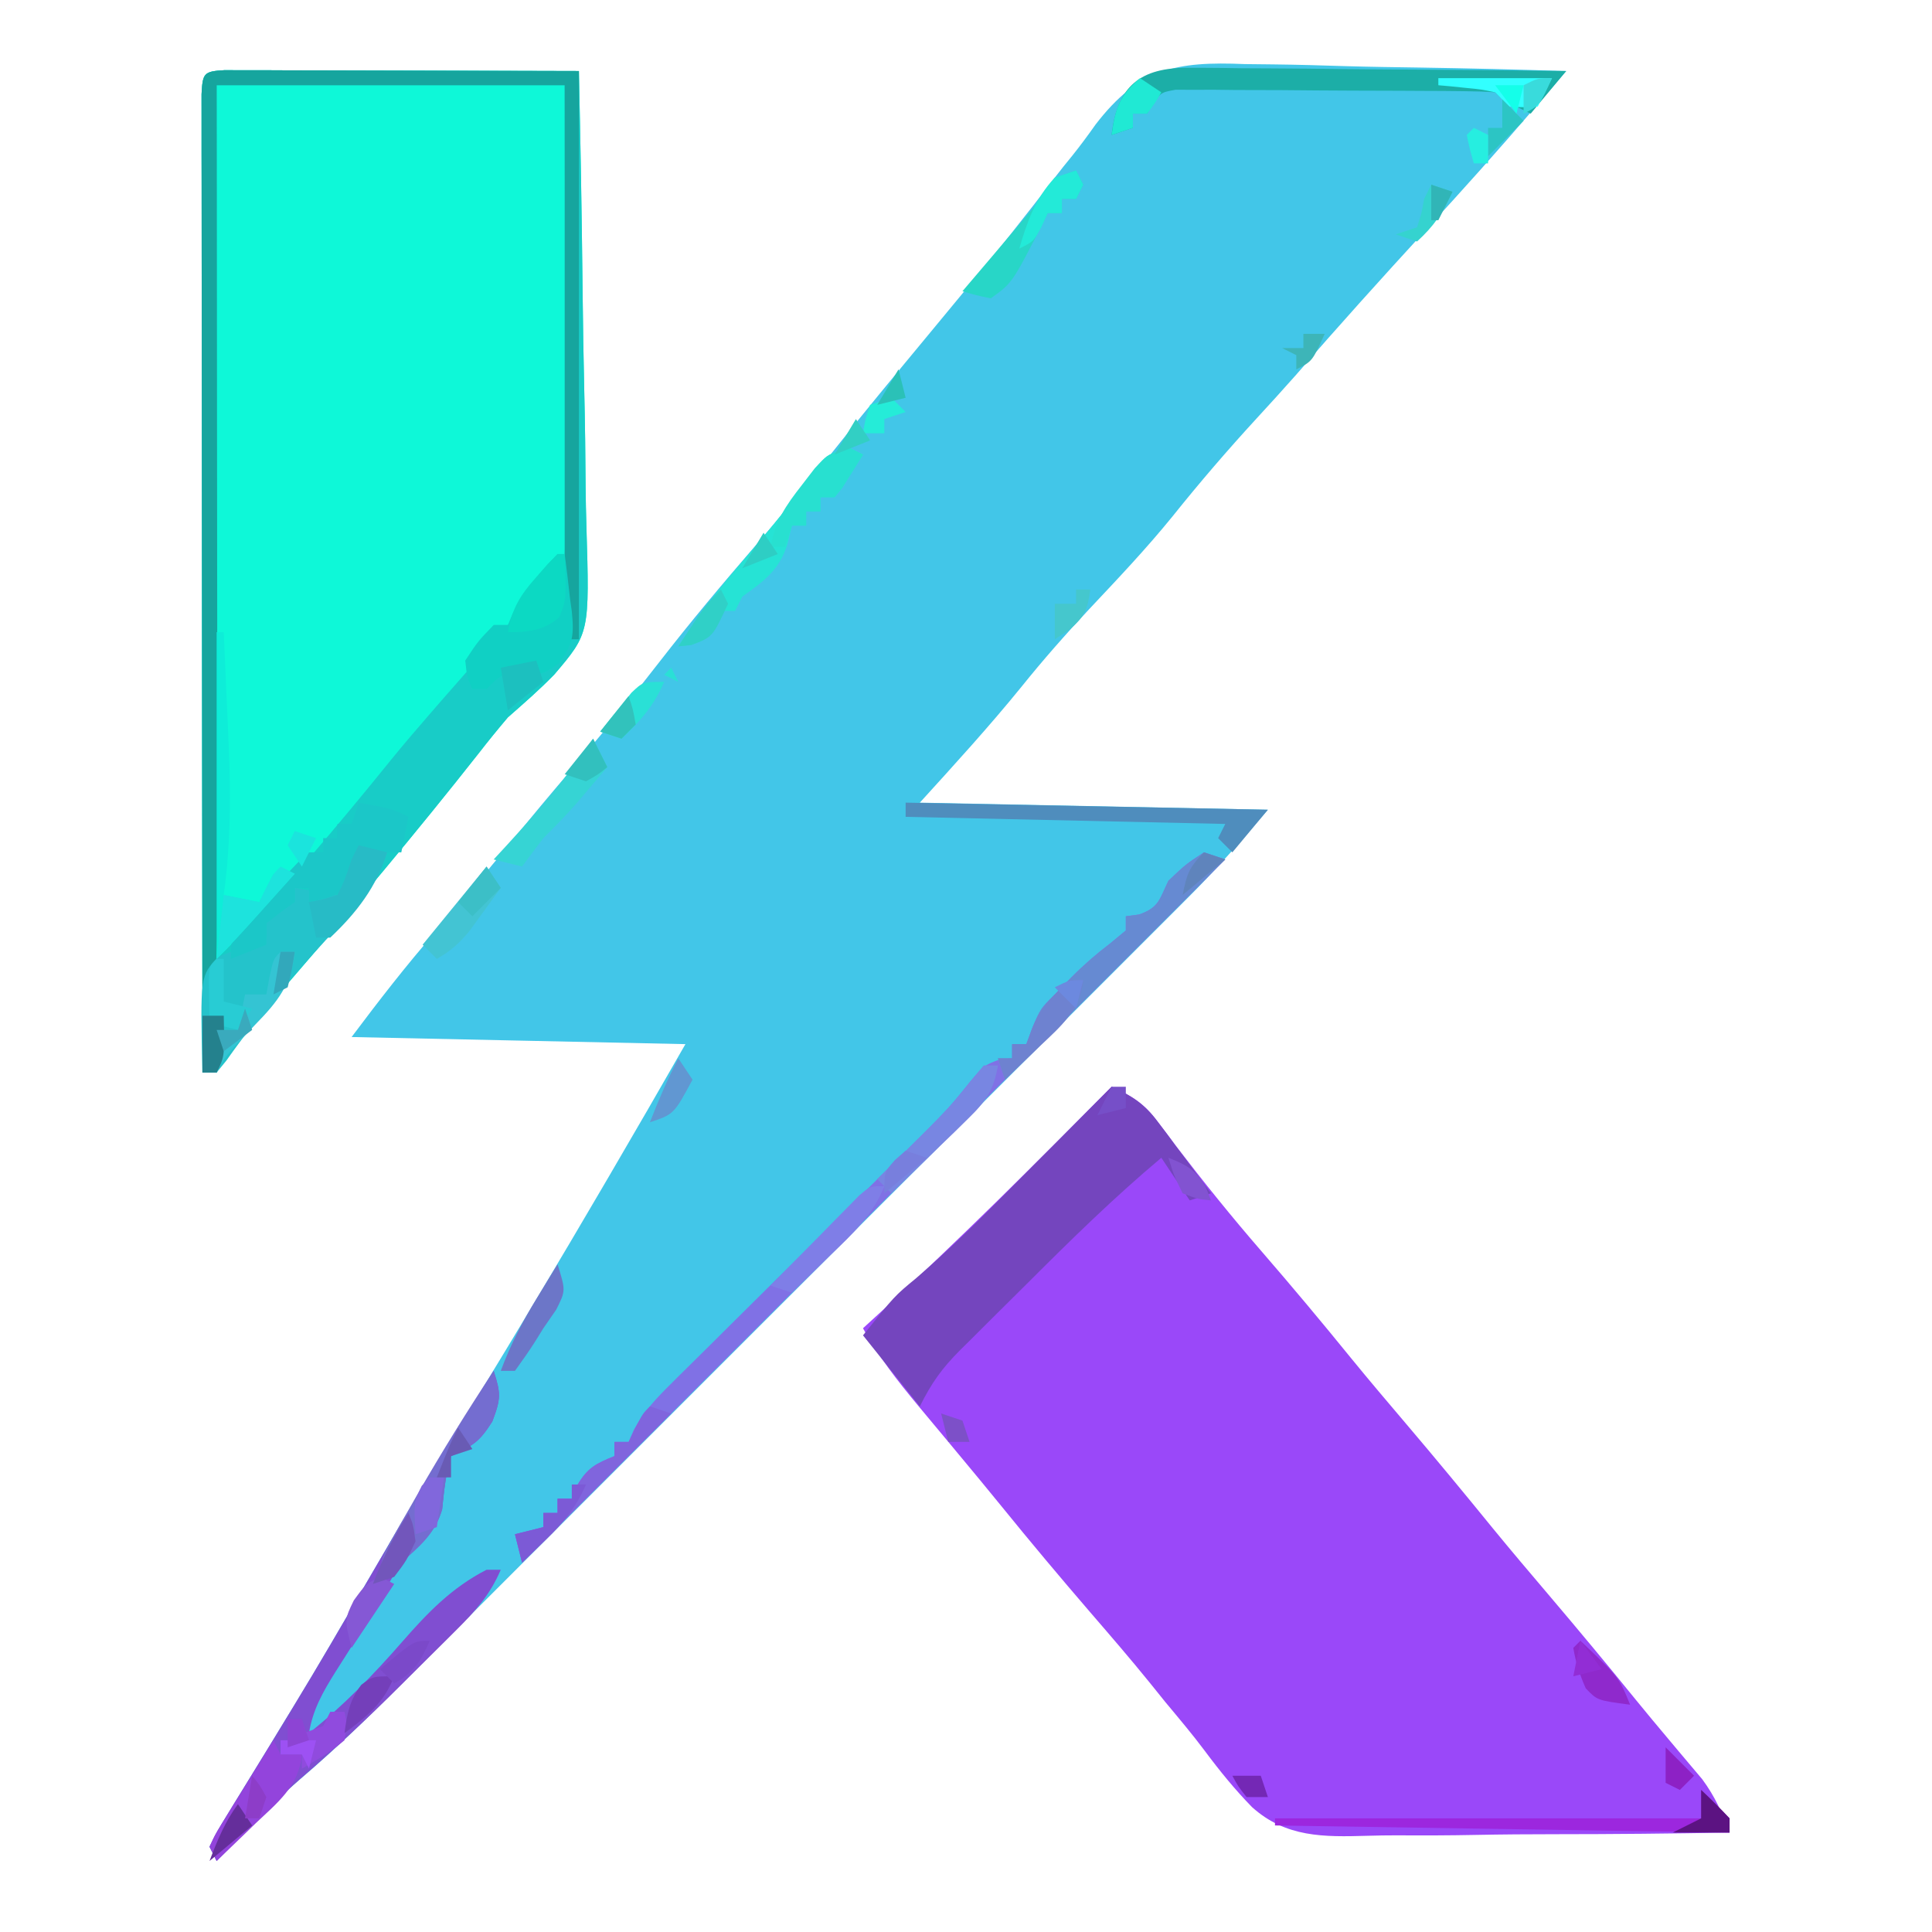
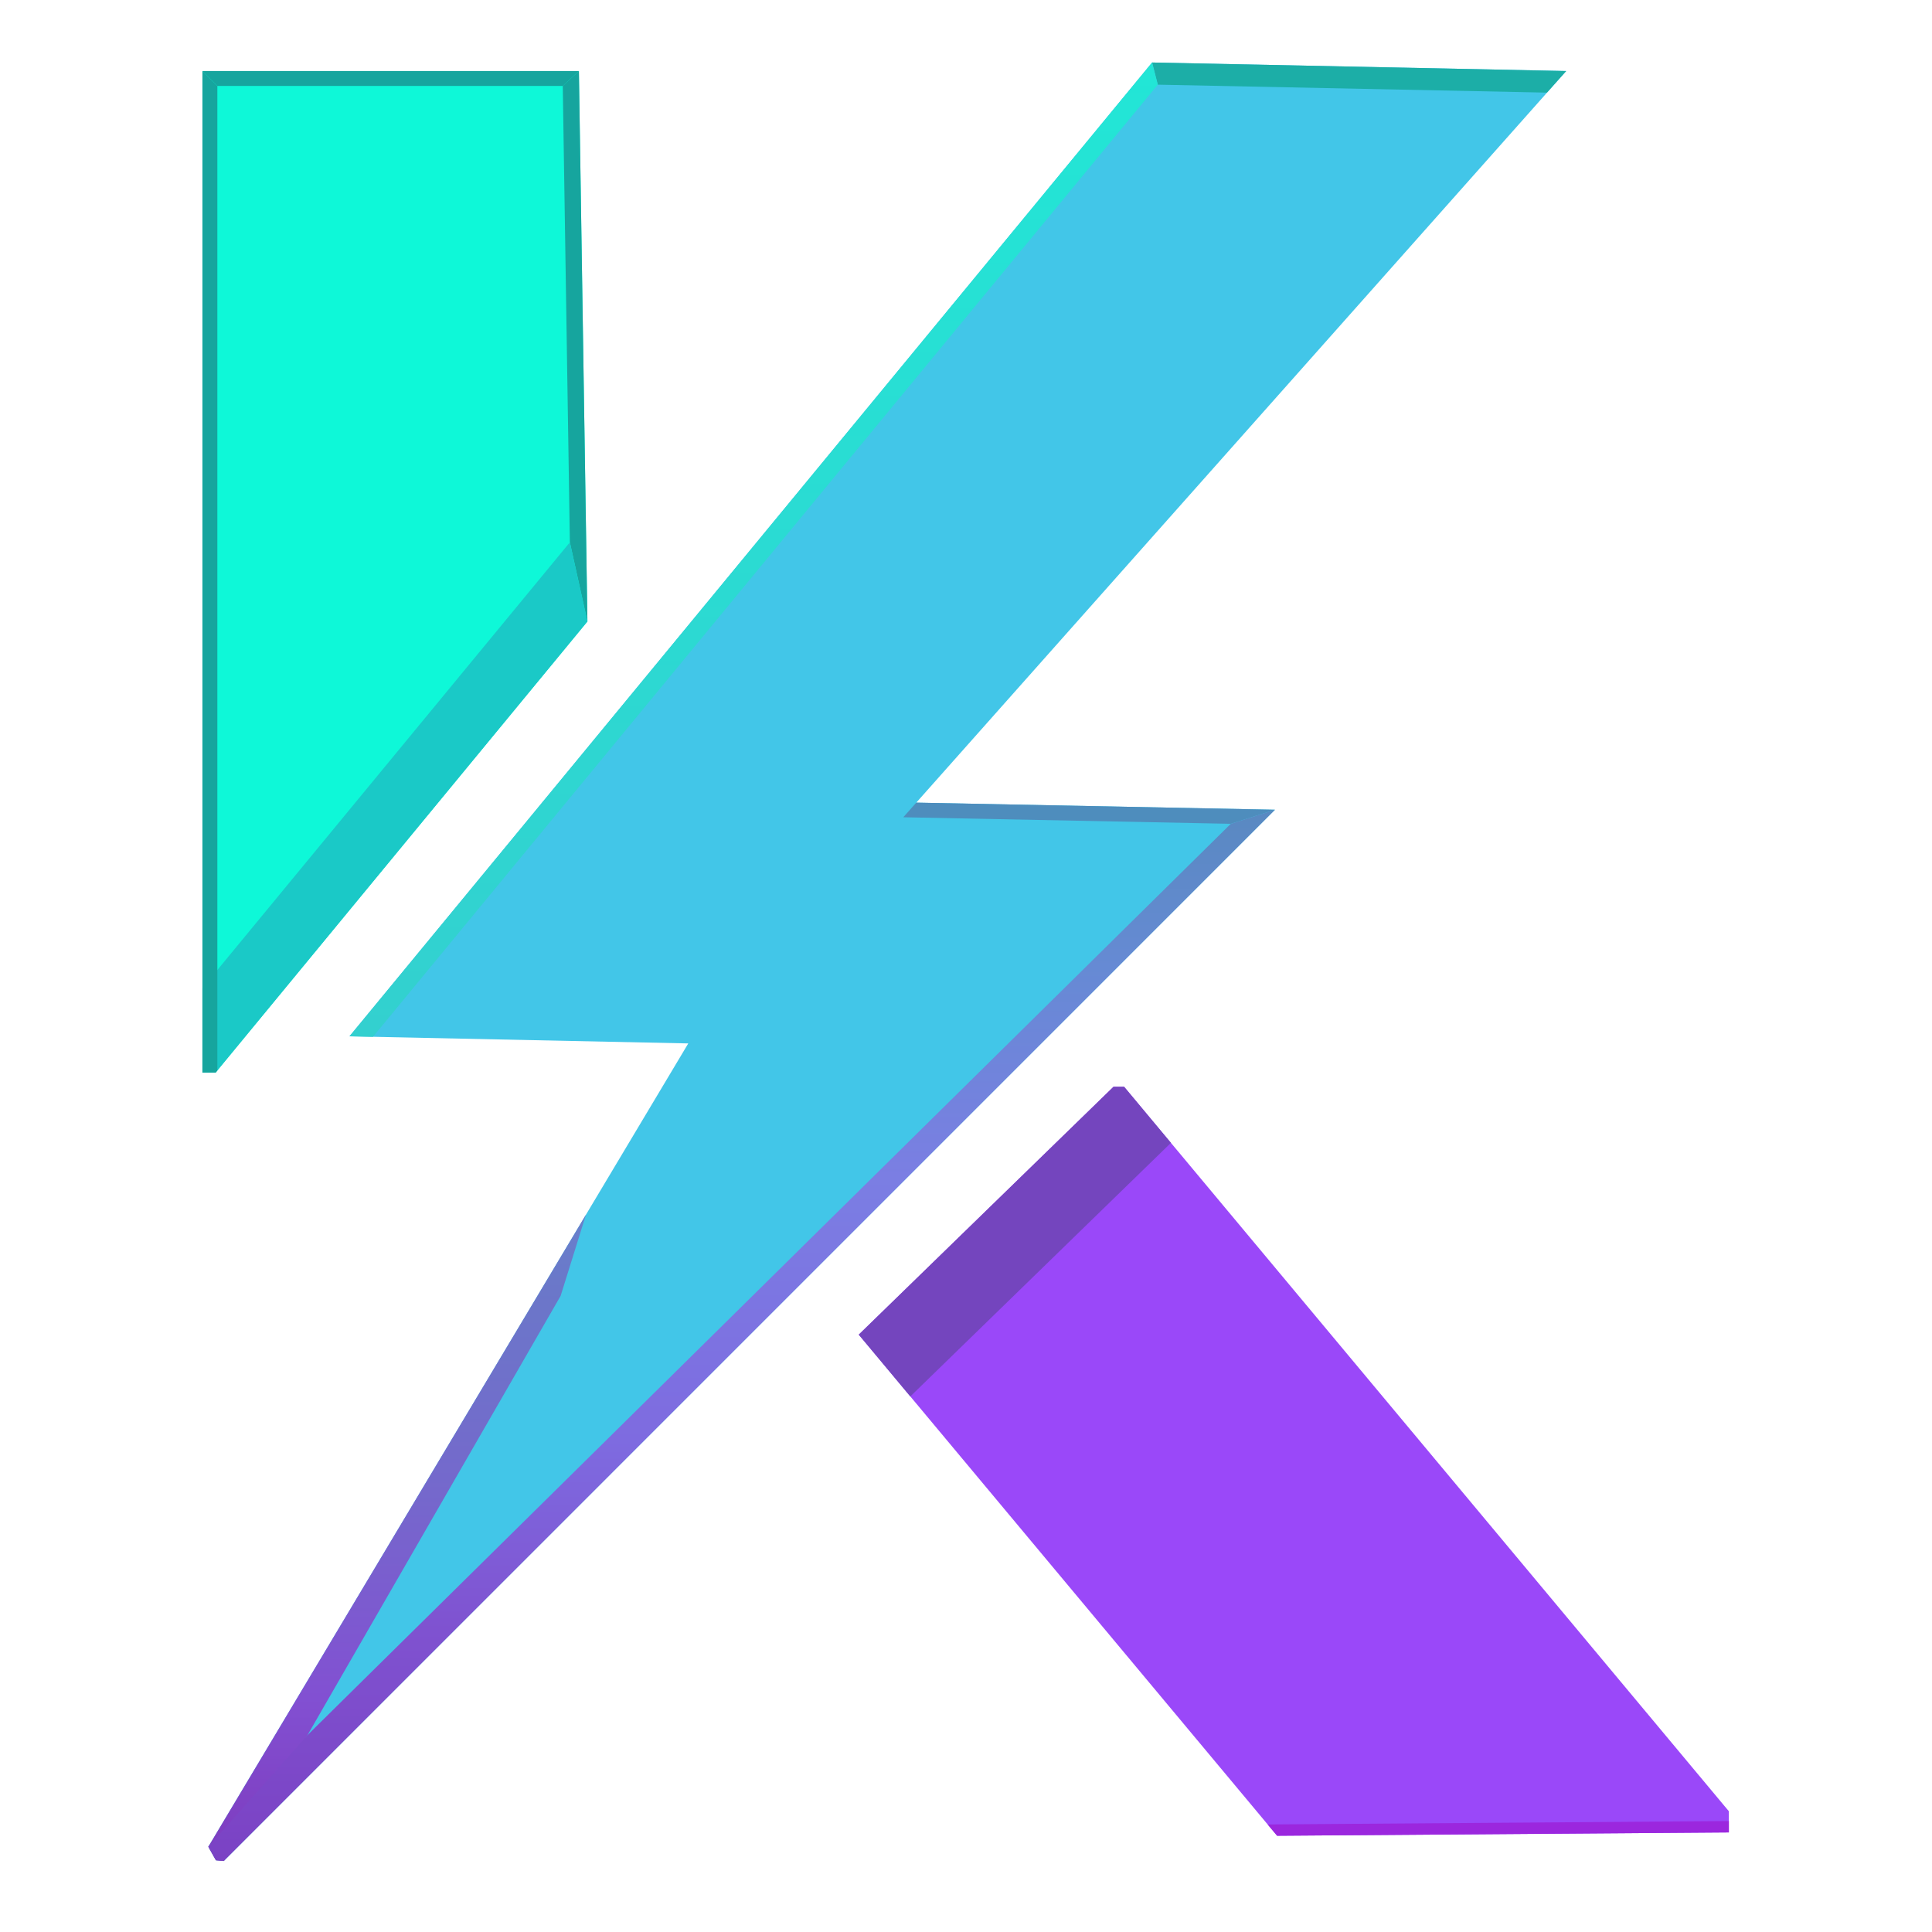
<svg xmlns="http://www.w3.org/2000/svg" width="272" height="272" viewBox="-18.5 0 272 272">
-   <path d="M0 0 C1.31 0.019 2.62 0.033 3.93 0.043 C7.35 0.081 10.765 0.179 14.183 0.29 C17.682 0.393 21.182 0.438 24.682 0.488 C31.528 0.595 38.371 0.765 45.215 0.977 C44.251 2.101 43.287 3.226 42.323 4.351 C42.055 4.664 42.055 4.664 40.696 6.249 C35.707 12.067 30.599 17.763 25.412 23.404 C19.215 30.145 13.094 36.949 7.086 43.859 C5.289 45.893 3.46 47.895 1.624 49.892 C-2.478 54.356 -6.388 58.905 -10.179 63.64 C-13.897 68.223 -17.938 72.483 -21.981 76.778 C-25.285 80.306 -28.447 83.896 -31.473 87.664 C-36.032 93.28 -40.919 98.624 -45.785 103.977 C-37.7 104.142 -37.7 104.142 3.215 104.977 C-0.501 109.312 -4.134 113.472 -8.16 117.479 C-8.666 117.986 -9.172 118.494 -9.693 119.016 C-11.367 120.694 -13.045 122.369 -14.722 124.043 C-15.932 125.254 -17.141 126.465 -18.351 127.677 C-21.621 130.952 -24.895 134.224 -28.169 137.495 C-31.605 140.928 -35.038 144.364 -38.472 147.799 C-44.238 153.567 -50.007 159.334 -55.777 165.099 C-62.434 171.75 -69.087 178.405 -75.739 185.062 C-81.463 190.791 -87.189 196.518 -92.916 202.243 C-96.331 205.656 -99.746 209.07 -103.158 212.486 C-106.369 215.699 -109.582 218.91 -112.796 222.119 C-113.971 223.292 -115.145 224.467 -116.318 225.642 C-121.796 231.129 -127.257 236.568 -133.174 241.589 C-135.671 243.739 -137.98 246.062 -140.285 248.414 C-140.506 248.637 -140.506 248.637 -141.621 249.764 C-142.678 250.832 -143.732 251.904 -144.785 252.977 C-145.115 252.317 -145.445 251.657 -145.785 250.977 C-144.744 248.835 -144.744 248.835 -143.094 246.156 C-142.946 245.913 -142.946 245.913 -142.197 244.683 C-141.552 243.625 -140.904 242.57 -140.252 241.516 C-138.494 238.673 -136.761 235.814 -135.023 232.957 C-134.666 232.371 -134.308 231.785 -133.94 231.181 C-130.513 225.556 -127.206 219.867 -123.91 214.164 C-118.871 205.472 -113.708 196.864 -108.473 188.289 C-102.377 178.303 -96.381 168.263 -90.473 158.164 C-90.112 157.548 -89.751 156.931 -89.38 156.297 C-85.818 150.207 -82.286 144.102 -78.785 137.977 C-94.295 137.647 -109.805 137.317 -125.785 136.977 C-121.952 131.866 -118.156 126.956 -113.973 122.164 C-109.581 117.088 -105.284 111.955 -101.055 106.742 C-98.554 103.676 -95.98 100.673 -93.41 97.664 C-89.609 93.206 -85.939 88.667 -82.348 84.039 C-78.075 78.535 -73.622 73.22 -69.062 67.952 C-65.501 63.834 -62.066 59.645 -58.688 55.375 C-54.038 49.514 -49.259 43.755 -44.488 37.992 C-43.295 36.55 -42.103 35.107 -40.91 33.664 C-40.31 32.938 -39.709 32.211 -39.091 31.462 C-34.894 26.368 -30.778 21.218 -26.776 15.969 C-25.982 14.941 -25.172 13.925 -24.345 12.922 C-23.19 11.482 -22.093 9.996 -21.028 8.487 C-14.952 0.612 -9.768 -0.414 0 0 Z " fill="#42C6E8" transform="translate(156.7852,9.023438)" />
-   <path d="M0 0 C0.922 0.002 1.843 0.004 2.793 0.007 C3.834 0.007 4.875 0.007 5.947 0.007 C7.079 0.012 8.212 0.017 9.378 0.023 C10.531 0.024 11.684 0.025 12.872 0.027 C15.941 0.031 19.01 0.041 22.08 0.052 C25.21 0.062 28.34 0.066 31.47 0.071 C37.615 0.082 43.76 0.099 49.906 0.12 C50.138 10.36 50.315 20.6 50.424 30.842 C50.476 35.599 50.546 40.355 50.66 45.111 C50.769 49.708 50.829 54.304 50.854 58.902 C50.873 60.649 50.909 62.396 50.963 64.142 C51.413 79.237 51.413 79.237 46.458 85.068 C44.377 87.212 42.15 89.147 39.906 91.12 C38.517 92.759 37.157 94.422 35.843 96.12 C27.033 107.309 17.875 118.205 8.574 128.987 C8.024 129.625 7.475 130.263 6.909 130.92 C5.842 132.157 4.772 133.393 3.701 134.627 C3.46 134.907 3.46 134.907 2.242 136.319 C1.814 136.813 1.387 137.306 0.946 137.814 C-0.094 139.12 -0.094 139.12 -1.094 141.12 C-1.754 141.12 -2.414 141.12 -3.094 141.12 C-3.118 122.884 -3.135 104.647 -3.146 86.411 C-3.151 77.944 -3.158 69.477 -3.17 61.01 C-3.18 53.633 -3.186 46.256 -3.188 38.879 C-3.19 34.97 -3.193 31.062 -3.2 27.153 C-3.207 23.479 -3.209 19.804 -3.207 16.13 C-3.208 14.777 -3.21 13.425 -3.214 12.072 C-3.219 10.233 -3.217 8.394 -3.215 6.555 C-3.216 5.524 -3.216 4.492 -3.217 3.43 C-3.059 0.453 -2.971 0.171 0 0 Z " fill="#0EF8D8" transform="translate(13.09438,9.879745)" />
-   <path d="M0 0 C2.779 1.241 4.553 2.325 6.375 4.766 C6.797 5.319 7.218 5.872 7.653 6.442 C7.875 6.74 7.875 6.74 9 8.25 C12.904 13.358 16.912 18.33 21.125 23.188 C25.409 28.136 29.596 33.141 33.723 38.223 C36.274 41.35 38.886 44.425 41.5 47.5 C45.622 52.35 49.67 57.251 53.688 62.188 C56.254 65.324 58.876 68.412 61.5 71.5 C65.653 76.389 69.751 81.316 73.793 86.297 C75.344 88.197 76.906 90.08 78.488 91.953 C78.898 92.442 79.308 92.931 79.73 93.435 C80.867 94.791 82.009 96.142 83.152 97.492 C84.967 99.955 85.927 102.157 87 105 C78.845 105.148 70.693 105.23 62.536 105.231 C58.747 105.233 54.962 105.257 51.174 105.333 C47.509 105.405 43.848 105.418 40.183 105.391 C38.794 105.391 37.404 105.411 36.016 105.454 C29.87 105.631 24.55 105.709 19.775 101.424 C17.359 98.947 15.209 96.31 13.146 93.536 C11.372 91.159 9.46 88.904 7.562 86.625 C6.842 85.73 6.121 84.836 5.379 83.914 C2.655 80.55 -0.173 77.277 -3 74 C-7.239 69.077 -11.409 64.113 -15.5 59.066 C-17.502 56.6 -19.53 54.156 -21.562 51.715 C-22.191 50.958 -22.82 50.201 -23.467 49.421 C-24.714 47.92 -25.964 46.421 -27.216 44.925 C-30.128 41.413 -32.814 38.01 -35 34 C-34.575 33.611 -34.575 33.611 -32.422 31.641 C-21.305 21.398 -10.633 10.739 0 0 Z " fill="#9A48F9" transform="translate(138,153)" />
-   <path d="M0 0 C0.922 0.002 1.843 0.004 2.793 0.007 C3.834 0.007 4.875 0.007 5.947 0.007 C7.079 0.012 8.212 0.017 9.378 0.023 C10.531 0.024 11.684 0.025 12.872 0.027 C15.941 0.031 19.01 0.041 22.08 0.052 C25.21 0.062 28.34 0.066 31.47 0.071 C37.615 0.082 43.76 0.099 49.906 0.12 C50.138 10.36 50.315 20.6 50.424 30.842 C50.476 35.599 50.546 40.355 50.66 45.111 C50.769 49.708 50.829 54.304 50.854 58.902 C50.873 60.649 50.909 62.396 50.963 64.142 C51.413 79.237 51.413 79.237 46.458 85.068 C44.377 87.212 42.15 89.147 39.906 91.12 C38.517 92.759 37.157 94.422 35.843 96.12 C27.033 107.309 17.875 118.205 8.574 128.987 C8.024 129.625 7.475 130.263 6.909 130.92 C5.842 132.157 4.772 133.393 3.701 134.627 C3.46 134.907 3.46 134.907 2.242 136.319 C1.814 136.813 1.387 137.306 0.946 137.814 C-0.094 139.12 -0.094 139.12 -1.094 141.12 C-1.754 141.12 -2.414 141.12 -3.094 141.12 C-3.118 122.884 -3.135 104.647 -3.146 86.411 C-3.151 77.944 -3.158 69.477 -3.17 61.01 C-3.18 53.633 -3.186 46.256 -3.188 38.879 C-3.19 34.97 -3.193 31.062 -3.2 27.153 C-3.207 23.479 -3.209 19.804 -3.207 16.13 C-3.208 14.777 -3.21 13.425 -3.214 12.072 C-3.219 10.233 -3.217 8.394 -3.215 6.555 C-3.216 5.524 -3.216 4.492 -3.217 3.43 C-3.059 0.453 -2.971 0.171 0 0 Z M-1.094 2.12 C-1.094 42.71 -1.094 83.3 -1.094 125.12 C4.538 119.488 4.538 119.488 6.921 116.737 C7.445 116.133 7.969 115.529 8.509 114.907 C9.053 114.276 9.596 113.645 10.156 112.995 C10.729 112.331 11.303 111.668 11.894 110.984 C15.864 106.373 19.74 101.699 23.562 96.964 C25.375 94.74 27.241 92.567 29.124 90.402 C29.678 89.764 30.232 89.127 30.802 88.47 C31.896 87.214 32.994 85.962 34.097 84.714 C34.592 84.145 35.087 83.577 35.597 82.991 C36.042 82.485 36.488 81.979 36.947 81.458 C37.906 80.12 37.906 80.12 37.906 78.12 C38.566 78.12 39.226 78.12 39.906 78.12 C41.597 76.187 41.597 76.187 43.468 73.683 C46.893 69.133 46.893 69.133 47.906 68.12 C48 66.052 48.031 64.017 48.019 61.948 C48.019 61.304 48.019 60.66 48.02 59.997 C48.019 57.86 48.011 55.722 48.003 53.585 C48.001 52.107 48 50.628 47.999 49.15 C47.995 45.252 47.985 41.354 47.974 37.456 C47.962 32.783 47.958 28.11 47.952 23.437 C47.942 16.332 47.923 9.226 47.906 2.12 C31.736 2.12 15.566 2.12 -1.094 2.12 Z " fill="#18CCC7" transform="translate(13.09438,9.879745)" />
-   <path d="M0 0 C2.924 1.288 4.671 2.479 6.578 5.039 C7.016 5.619 7.455 6.199 7.906 6.797 C8.35 7.4 8.793 8.003 9.25 8.625 C9.479 8.931 9.479 8.931 10.641 10.477 C11.768 11.979 12.885 13.489 14 15 C13.01 15.33 12.02 15.66 11 16 C9.68 14.02 8.36 12.04 7 10 C0.417 15.521 -5.678 21.492 -11.748 27.562 C-13.388 29.2 -15.035 30.83 -16.684 32.459 C-17.735 33.507 -18.786 34.556 -19.836 35.605 C-20.325 36.088 -20.815 36.57 -21.319 37.067 C-23.903 39.669 -25.324 41.648 -27 45 C-29.64 41.7 -32.28 38.4 -35 35 C-30.567 29.459 -30.567 29.459 -27.5 26.934 C-21.689 21.962 -16.382 16.488 -11 11.062 C-9.929 9.986 -8.857 8.91 -7.785 7.834 C-5.187 5.225 -2.593 2.614 0 0 Z " fill="#7445BE" transform="translate(138,153)" />
-   <path d="M0 0 C0.922 0.002 1.843 0.004 2.793 0.007 C3.32 0.007 3.32 0.007 5.991 0.007 C6.55 0.01 6.55 0.01 9.378 0.023 C9.889 0.023 9.889 0.023 12.473 0.026 C16.305 0.031 20.136 0.045 23.968 0.058 C32.527 0.078 41.087 0.099 49.906 0.12 C49.906 26.52 49.906 52.92 49.906 80.12 C49.246 80.12 48.586 80.12 47.906 80.12 C47.906 54.38 47.906 28.64 47.906 2.12 C31.736 2.12 15.566 2.12 -1.094 2.12 C-1.089 5.845 -1.084 9.57 -1.079 13.408 C-1.062 25.709 -1.051 38.011 -1.043 50.312 C-1.037 57.771 -1.03 65.23 -1.019 72.689 C-1.009 79.191 -1.003 85.693 -1 92.196 C-0.999 95.638 -0.996 99.08 -0.989 102.522 C-0.982 105.764 -0.98 109.006 -0.981 112.248 C-0.981 114 -0.975 115.752 -0.97 117.505 C-0.976 122.493 -1.023 127.238 -2.094 132.12 C-2.424 132.12 -2.754 132.12 -3.094 132.12 C-3.118 115.057 -3.135 97.994 -3.146 80.931 C-3.151 73.009 -3.158 65.087 -3.17 57.165 C-3.18 50.263 -3.186 43.36 -3.188 36.458 C-3.19 32.801 -3.193 29.144 -3.2 25.487 C-3.207 22.048 -3.209 18.61 -3.207 15.172 C-3.208 13.907 -3.21 12.641 -3.214 11.376 C-3.219 9.655 -3.217 7.934 -3.215 6.214 C-3.216 5.249 -3.216 4.284 -3.217 3.289 C-3.054 0.404 -2.884 0.166 0 0 Z " fill="#16A59E" transform="translate(13.09438,9.879745)" />
-   <path d="M0 0 C0.99 0.33 1.98 0.66 3 1 C-29.67 33.67 -62.34 66.34 -96 100 C-96.33 98.68 -96.66 97.36 -97 96 C-96.34 95.835 -96.34 95.835 -93 95 C-93 94.34 -93 93.68 -93 93 C-92.34 93 -91.68 93 -91 93 C-91 92.34 -91 91.68 -91 91 C-90.34 91 -89.68 91 -89 91 C-88.752 90.381 -88.505 89.762 -88.25 89.125 C-86.794 86.649 -85.622 86.049 -83 85 C-83 84.34 -83 83.68 -83 83 C-82.34 83 -81.68 83 -81 83 C-80.754 82.429 -80.509 81.858 -80.256 81.269 C-78.784 78.611 -77.065 76.832 -74.905 74.694 C-74.493 74.283 -74.082 73.873 -73.658 73.45 C-72.301 72.1 -70.938 70.757 -69.574 69.414 C-68.624 68.471 -67.675 67.527 -66.727 66.582 C-64.229 64.098 -61.726 61.619 -59.221 59.142 C-55.222 55.186 -51.229 51.223 -47.24 47.257 C-45.853 45.88 -44.462 44.507 -43.071 43.133 C-36.054 36.18 -36.054 36.18 -33.031 32.439 C-31 30 -31 30 -28.688 29.125 C-28.131 29.084 -27.574 29.042 -27 29 C-27 28.34 -27 27.68 -27 27 C-26.34 27 -25.68 27 -25 27 C-24.711 26.216 -24.422 25.433 -24.125 24.625 C-23 22 -23 22 -21 20 C-20.618 19.608 -20.618 19.608 -18.688 17.625 C-16.944 15.866 -15.16 14.309 -13.188 12.812 C-12.466 12.214 -11.744 11.616 -11 11 C-11 10.34 -11 9.68 -11 9 C-10.381 8.917 -9.762 8.835 -9.125 8.75 C-6.304 7.754 -6.281 6.637 -5 4 C-2.562 1.688 -2.562 1.688 0 0 Z " fill="#8071E5" transform="translate(151,120)" />
-   <path d="M0 0 C1.003 3.151 1.055 3.854 -0.188 7.125 C-2.107 10.169 -2.959 10.48 -6 12 C-6.747 14.512 -6.99 16.897 -7.25 19.5 C-8.115 22.383 -9.515 23.637 -11.688 25.648 C-13.481 27.496 -14.55 29.509 -15.758 31.77 C-16.789 33.621 -17.865 35.407 -18.992 37.199 C-19.352 37.772 -19.712 38.345 -20.083 38.936 C-20.808 40.086 -21.538 41.235 -22.271 42.381 C-24.041 45.205 -25.46 47.686 -26 51 C-21.106 47.1 -16.958 42.825 -12.848 38.113 C-9.276 34.028 -5.9 30.516 -1 28 C-0.34 28 0.32 28 1 28 C-0.509 31.541 -2.571 33.816 -5.289 36.52 C-5.711 36.941 -6.133 37.363 -6.568 37.797 C-7.462 38.688 -8.358 39.576 -9.256 40.462 C-10.605 41.793 -11.946 43.131 -13.285 44.471 C-17.798 48.965 -22.403 53.304 -27.236 57.456 C-29.771 59.674 -32.143 62.033 -34.5 64.438 C-34.72 64.66 -34.72 64.66 -35.836 65.787 C-36.893 66.856 -37.947 67.927 -39 69 C-39.33 68.34 -39.66 67.68 -40 67 C-38.959 64.859 -38.959 64.859 -37.309 62.18 C-37.012 61.693 -36.716 61.206 -36.411 60.705 C-35.766 59.647 -35.117 58.591 -34.465 57.537 C-32.715 54.707 -30.991 51.862 -29.262 49.02 C-29.084 48.728 -29.084 48.728 -28.182 47.25 C-24.62 41.403 -21.179 35.488 -17.75 29.562 C-11.979 19.617 -6.055 9.775 0 0 Z " fill="#804ED1" transform="translate(51,193)" />
-   <path d="M0 0 C1.32 0.33 2.64 0.66 4 1 C2.617 5.217 0.471 7.986 -2.562 11.125 C-8.266 17.205 -13.828 23.489 -18.629 30.316 C-19.081 30.872 -19.534 31.428 -20 32 C-20.66 32 -21.32 32 -22 32 C-22.318 18.384 -22.318 18.384 -19.75 15.688 C-19.172 15.461 -18.595 15.234 -18 15 C-17.557 14.814 -17.557 14.814 -15.312 13.875 C-14.549 13.586 -13.786 13.298 -13 13 C-13 12.01 -13 11.02 -13 10 C-11.68 9.34 -10.36 8.68 -9 8 C-9 7.34 -9 6.68 -9 6 C-8.01 6.165 -8.01 6.165 -3 7 C-2 5 -2 5 -1 2 C-0.67 1.34 -0.34 0.68 0 0 Z " fill="#24C3CB" transform="translate(32,119)" />
-   <path d="M0 0 C0.576 -0.001 1.152 -0.001 1.746 -0.002 C3.64 0.001 5.533 0.032 7.427 0.063 C8.744 0.071 10.061 0.077 11.378 0.081 C14.837 0.096 18.296 0.135 21.755 0.179 C25.287 0.22 28.82 0.239 32.353 0.259 C39.279 0.302 46.204 0.37 53.13 0.454 C51.48 2.434 49.83 4.414 48.13 6.454 C44.255 4.579 44.255 4.579 43.13 3.454 C41.668 3.345 40.2 3.305 38.734 3.293 C38.266 3.288 38.266 3.288 35.902 3.264 C34.885 3.26 33.869 3.255 32.821 3.251 C31.784 3.245 30.747 3.24 29.679 3.234 C27.48 3.224 25.282 3.218 23.084 3.214 C19.71 3.204 16.337 3.173 12.964 3.142 C10.833 3.135 8.702 3.13 6.571 3.126 C5.557 3.114 4.542 3.101 3.497 3.089 C2.559 3.092 1.622 3.095 0.656 3.098 C-0.172 3.094 -0.999 3.09 -1.852 3.087 C-3.87 3.454 -3.87 3.454 -5.028 4.976 C-5.306 5.464 -5.584 5.952 -5.87 6.454 C-6.53 6.454 -7.19 6.454 -7.87 6.454 C-7.87 7.114 -7.87 7.774 -7.87 8.454 C-8.86 8.784 -9.85 9.114 -10.87 9.454 C-10.105 2.564 -6.806 -0.058 0 0 Z " fill="#1CAEA7" transform="translate(148.8701,9.545898)" />
-   <path d="M0 0 C4.75 0.875 4.75 0.875 7 2 C6.67 3.65 6.34 5.3 6 7 C3 7 3 7 0 6 C0.062 6.598 0.124 7.196 0.188 7.812 C0 10 0 10 -1.25 11.688 C-3.171 13.129 -4.651 13.595 -7 14 C-7 13.34 -7 12.68 -7 12 C-7.66 12 -8.32 12 -9 12 C-9 12.66 -9 13.32 -9 14 C-9.66 14.474 -10.32 14.949 -11 15.438 C-11.33 15.695 -11.33 15.695 -13 17 C-13 17.99 -13 18.98 -13 20 C-14.65 20.66 -16.3 21.32 -18 22 C-18 18.661 -17.793 18.396 -15.664 16.082 C-15.42 15.816 -15.42 15.816 -14.188 14.471 C-13.93 14.197 -13.93 14.197 -12.625 12.812 C-12.117 12.254 -11.609 11.695 -11.086 11.119 C-8.26 8.073 -8.26 8.073 -7 7 C-6.34 7 -5.68 7 -5 7 C-5 6.34 -5 5.68 -5 5 C-4.34 5 -3.68 5 -3 5 C-3 4.34 -3 3.68 -3 3 C-2.34 3 -1.68 3 -1 3 C-0.67 2.01 -0.34 1.02 0 0 Z " fill="#1BC7C8" transform="translate(32,113)" />
-   <path d="M0 0 C0.33 0 0.66 0 1 0 C1.277 2.083 1.522 4.162 1.75 6.25 C1.791 6.543 1.791 6.543 1.996 8.027 C2.334 11.369 2.215 12.72 0.141 15.422 C-2.349 17.258 -3.04 17.06 -6 16.875 C-8 17 -8 17 -10 19 C-10.66 19 -11.32 19 -12 19 C-12.75 17.312 -12.75 17.312 -13 15 C-11.188 12.25 -11.188 12.25 -9 10 C-8.34 10 -7.68 10 -7 10 C-6.773 9.464 -6.546 8.927 -6.312 8.375 C-4.594 5.265 -2.457 2.568 0 0 Z " fill="#10D0C4" transform="translate(60,78)" />
-   <path d="M0 0 C0.99 0.33 1.98 0.66 3 1 C-7.23 11.23 -17.46 21.46 -28 32 C-28.33 31.01 -28.66 30.02 -29 29 C-28.34 29 -27.68 29 -27 29 C-27 28.34 -27 27.68 -27 27 C-26.34 27 -25.68 27 -25 27 C-24.711 26.216 -24.422 25.433 -24.125 24.625 C-23 22 -23 22 -21 20 C-20.237 19.216 -19.474 18.433 -18.688 17.625 C-16.944 15.866 -15.16 14.309 -13.188 12.812 C-12.827 12.513 -12.827 12.513 -11 11 C-11 10.34 -11 9.68 -11 9 C-10.691 8.959 -10.691 8.959 -9.125 8.75 C-6.304 7.754 -6.281 6.637 -5 4 C-2.562 1.688 -2.562 1.688 0 0 Z " fill="#668AD2" transform="translate(151,120)" />
-   <path d="M0 0 C0.66 0.33 1.32 0.66 2 1 C1.384 2.005 0.757 3.004 0.125 4 C-0.223 4.557 -0.571 5.114 -0.93 5.688 C-1.283 6.121 -1.636 6.554 -2 7 C-2.66 7 -3.32 7 -4 7 C-4 7.66 -4 8.32 -4 9 C-4.66 9 -5.32 9 -6 9 C-6 9.66 -6 10.32 -6 11 C-6.66 11 -7.32 11 -8 11 C-8.227 11.907 -8.454 12.815 -8.688 13.75 C-9.849 17.32 -11.97 18.825 -15 21 C-15.33 21.66 -15.66 22.32 -16 23 C-16.66 23 -17.32 23 -18 23 C-18.248 23.639 -18.495 24.279 -18.75 24.938 C-20 27 -20 27 -22.125 27.75 C-22.434 27.791 -22.434 27.791 -24 28 C-21.166 23.569 -18.072 19.592 -14.625 15.625 C-10.942 11.347 -7.426 7.045 -4.219 2.391 C-3 1 -3 1 0 0 Z " fill="#26E3D5" transform="translate(101,63)" />
-   <path d="M0 0 C1.376 1.29 2.708 2.627 4 4 C4 4.66 4 5.32 4 6 C-6.56 5.835 -6.56 5.835 -60 5 C-60 4.67 -60 4.34 -60 4 C-40.2 4 -20.4 4 0 4 C0 2.68 0 1.36 0 0 Z " fill="#9C27DE" transform="translate(221,252)" />
-   <path d="M0 0 C0.33 0 0.66 0 1 0 C1.17 3.662 1.33 7.324 1.482 10.986 C1.535 12.228 1.59 13.469 1.648 14.71 C1.997 22.223 2.035 29.523 1 37 C2.65 37.33 4.3 37.66 6 38 C6.66 36.68 7.32 35.36 8 34 C8.99 34 9.98 34 11 34 C9.542 35.626 8.084 37.251 6.625 38.875 C6.212 39.335 5.8 39.795 5.375 40.27 C3.62 42.223 1.857 44.143 0 46 C0 30.82 0 15.64 0 0 Z " fill="#0EEDD8" transform="translate(12,89)" />
-   <path d="M0 0 C1.003 3.151 1.055 3.854 -0.188 7.125 C-2.107 10.169 -2.959 10.48 -6 12 C-6.747 14.512 -6.99 16.897 -7.25 19.5 C-8.291 22.97 -10.349 24.641 -13 27 C-13.299 27.299 -13.299 27.299 -14.812 28.812 C-15.204 29.204 -15.596 29.596 -16 30 C-16 26.938 -15.725 26.139 -14.277 23.594 C-13.907 22.937 -13.536 22.28 -13.154 21.604 C-12.753 20.909 -12.351 20.215 -11.938 19.5 C-11.735 19.145 -11.735 19.145 -10.711 17.35 C-7.32 11.448 -3.745 5.684 0 0 Z " fill="#746DD0" transform="translate(51,193)" />
-   <path d="M0 0 C16.83 0.33 33.66 0.66 51 1 C49.35 2.98 47.7 4.96 46 7 C45.34 6.34 44.68 5.68 44 5 C44.33 4.34 44.66 3.68 45 3 C30.15 2.67 15.3 2.34 0 2 C0 1.34 0 0.68 0 0 Z " fill="#4F8DBD" transform="translate(109,113)" />
-   <path d="M0 0 C0.33 0.66 0.66 1.32 1 2 C0.67 2.66 0.34 3.32 0 4 C-0.66 4 -1.32 4 -2 4 C-2 4.66 -2 5.32 -2 6 C-2.66 6 -3.32 6 -4 6 C-4.268 6.557 -4.536 7.114 -4.812 7.688 C-8.998 15.839 -8.998 15.839 -12 18 C-14.098 17.57 -14.098 17.57 -16 17 C-15.677 16.622 -15.355 16.244 -15.022 15.854 C-13.555 14.133 -12.09 12.41 -10.625 10.688 C-10.117 10.093 -9.609 9.498 -9.086 8.885 C-8.596 8.308 -8.106 7.731 -7.602 7.137 C-7.151 6.608 -6.701 6.079 -6.237 5.534 C-5 4 -5 4 -4.025 2.366 C-3 1 -3 1 0 0 Z " fill="#28D6C7" transform="translate(133,24)" />
-   <path d="M0 0 C0.33 0.66 0.66 1.32 1 2 C1.99 2 2.98 2 4 2 C3.582 6.503 0.534 8.804 -2.562 11.75 C-3.083 12.257 -3.603 12.763 -4.139 13.285 C-5.419 14.53 -6.709 15.766 -8 17 C-8.33 16.34 -8.66 15.68 -9 15 C-8.287 13.396 -8.287 13.396 -7.129 11.523 C-6.924 11.188 -6.924 11.188 -5.889 9.492 C-5.451 8.794 -5.013 8.095 -4.562 7.375 C-4.346 7.022 -4.346 7.022 -3.248 5.234 C-2.172 3.485 -1.09 1.741 0 0 Z " fill="#9344DC" transform="translate(20,245)" />
-   <path d="M0 0 C0.99 0.33 1.98 0.66 3 1 C-3.93 7.93 -10.86 14.86 -18 22 C-18.33 20.68 -18.66 19.36 -19 18 C-17.68 17.67 -16.36 17.34 -15 17 C-15 16.34 -15 15.68 -15 15 C-14.34 15 -13.68 15 -13 15 C-13 14.34 -13 13.68 -13 13 C-12.34 13 -11.68 13 -11 13 C-10.876 12.691 -10.876 12.691 -10.25 11.125 C-8.794 8.649 -7.622 8.049 -5 7 C-5 6.34 -5 5.68 -5 5 C-4.34 5 -3.68 5 -3 5 C-2.691 4.361 -2.381 3.721 -2.062 3.062 C-1 1 -1 1 0 0 Z " fill="#8065DD" transform="translate(73,198)" />
-   <path d="M0 0 C0.66 1.32 1.32 2.64 2 4 C1.064 5.106 0.126 6.209 -0.812 7.312 C-1.335 7.927 -1.857 8.542 -2.395 9.176 C-3.872 10.855 -5.42 12.42 -7 14 C-8.018 15.32 -9.022 16.65 -10 18 C-11.32 17.67 -12.64 17.34 -14 17 C-13.408 16.359 -12.817 15.719 -12.207 15.059 C-7.788 10.235 -3.665 5.438 0 0 Z " fill="#36D4D4" transform="translate(65,104)" />
-   <path d="M0 0 C0.66 0 1.32 0 2 0 C1.54 4.576 -0.39 7.005 -3.5 10.188 C-7.913 14.826 -7.913 14.826 -9 17 C-9.66 17 -10.32 17 -11 17 C-11 14.36 -11 11.72 -11 9 C-10.01 9 -9.02 9 -8 9 C-8 9.66 -8 10.32 -8 11 C-7.34 11 -6.68 11 -6 11 C-5.67 9.35 -5.34 7.7 -5 6 C-4.01 6 -3.02 6 -2 6 C-1.856 5.196 -1.711 4.391 -1.562 3.562 C-1 1 -1 1 0 0 Z " fill="#34C4D3" transform="translate(21,134)" />
-   <path d="M0 0 C1.32 0.33 2.64 0.66 4 1 C2.533 5.841 -0.351 9.559 -4 13 C-4.66 13 -5.32 13 -6 13 C-6.33 11.35 -6.66 9.7 -7 8 C-6.361 7.876 -5.721 7.752 -5.062 7.625 C-4.382 7.419 -3.701 7.213 -3 7 C-2 5 -2 5 -1 2 C-0.67 1.34 -0.34 0.68 0 0 Z " fill="#27BBC6" transform="translate(32,119)" />
-   <path d="M0 0 C0.66 0 1.32 0 2 0 C1.419 3.428 0.314 5.045 -2.16 7.453 C-2.789 8.072 -3.417 8.691 -4.064 9.328 C-4.724 9.962 -5.383 10.597 -6.062 11.25 C-6.726 11.9 -7.389 12.549 -8.072 13.219 C-9.708 14.819 -11.351 16.413 -13 18 C-13.66 17.34 -14.32 16.68 -15 16 C-14.336 15.348 -13.672 14.695 -12.988 14.023 C-4.938 6.068 -4.938 6.068 -2 2.375 C-1.34 1.591 -0.68 0.808 0 0 Z " fill="#7886E2" transform="translate(120,150)" />
-   <path d="M0 0 C0.33 0 0.66 0 1 0 C1.241 6.397 1.241 6.397 0.25 8.875 C-1.898 10.808 -4.19 11 -7 11 C-6.405 7.638 -5.256 5.788 -3 3.25 C-2.464 2.636 -1.928 2.023 -1.375 1.391 C-1.148 1.161 -1.148 1.161 0 0 Z " fill="#0CD9C3" transform="translate(60,78)" />
-   <path d="M0 0 C0.66 0.33 1.32 0.66 2 1 C1.384 2.005 0.757 3.004 0.125 4 C-0.223 4.557 -0.571 5.114 -0.93 5.688 C-1.283 6.121 -1.636 6.554 -2 7 C-2.66 7 -3.32 7 -4 7 C-4 7.66 -4 8.32 -4 9 C-4.66 9 -5.32 9 -6 9 C-6 9.66 -6 10.32 -6 11 C-6.66 11 -7.32 11 -8 11 C-8.33 11.99 -8.66 12.98 -9 14 C-9.66 14 -10.32 14 -11 14 C-10.387 10.378 -8.874 8.183 -6.625 5.312 C-6.019 4.525 -5.413 3.737 -4.789 2.926 C-3 1 -3 1 0 0 Z " fill="#28E0D0" transform="translate(101,63)" />
-   <path d="M0 0 C-1.63 4.124 -4.501 6.729 -7.625 9.75 C-8.141 10.257 -8.656 10.763 -9.188 11.285 C-10.454 12.528 -11.726 13.765 -13 15 C-13.99 14.67 -14.98 14.34 -16 14 C-13.716 11.659 -11.422 9.328 -9.125 7 C-8.474 6.332 -7.823 5.665 -7.152 4.977 C-6.527 4.345 -5.902 3.713 -5.258 3.062 C-4.682 2.476 -4.106 1.889 -3.512 1.285 C-2 0 -2 0 0 0 Z " fill="#7F7EE7" transform="translate(106,167)" />
-   <path d="M0 0 C0.66 0.99 1.32 1.98 2 3 C1.069 4.296 0.13 5.587 -0.812 6.875 C-1.074 7.235 -1.074 7.235 -2.395 9.055 C-3.847 10.814 -5.038 11.88 -7 13 C-7.66 12.34 -8.32 11.68 -9 11 C-6.03 7.37 -3.06 3.74 0 0 Z " fill="#43C4D3" transform="translate(50,122)" />
-   <path d="M0 0 C0.66 0 1.32 0 2 0 C1.534 4.242 -1.116 6.461 -4.062 9.25 C-4.535 9.709 -5.007 10.168 -5.494 10.641 C-6.656 11.767 -7.827 12.885 -9 14 C-9.33 13.01 -9.66 12.02 -10 11 C-9.34 11 -8.68 11 -8 11 C-8 10.34 -8 9.68 -8 9 C-7.34 9 -6.68 9 -6 9 C-5.711 8.216 -5.422 7.433 -5.125 6.625 C-3.86 3.672 -2.252 2.252 0 0 Z " fill="#6E82D0" transform="translate(132,138)" />
-   <path d="M0 0 C0.66 0.33 1.32 0.66 2 1 C0.542 2.626 -0.916 4.251 -2.375 5.875 C-2.788 6.335 -3.2 6.795 -3.625 7.27 C-5.38 9.223 -7.143 11.143 -9 13 C-8.67 10.03 -8.34 7.06 -8 4 C-6.35 4.33 -4.7 4.66 -3 5 C-2.691 4.361 -2.381 3.721 -2.062 3.062 C-1 1 -1 1 0 0 Z " fill="#1DE3DD" transform="translate(21,122)" />
-   <path d="M0 0 C5.28 0 10.56 0 16 0 C15.34 1.32 14.68 2.64 14 4 C12.125 4.125 12.125 4.125 10 4 C9.34 3.34 8.68 2.68 8 2 C6.055 1.586 6.055 1.586 3.875 1.375 C3.151 1.3 2.426 1.225 1.68 1.148 C1.125 1.099 0.571 1.05 0 1 C0 0.67 0 0.34 0 0 Z " fill="#32FFFF" transform="translate(184,11)" />
-   <path d="M0 0 C1.148 3.703 1.148 3.703 -0.188 6.375 C-0.786 7.241 -1.384 8.107 -2 9 C-2.338 9.545 -2.675 10.091 -3.023 10.652 C-3.955 12.141 -4.973 13.575 -6 15 C-6.66 15 -7.32 15 -8 15 C-6.627 11.301 -4.936 8.049 -2.875 4.688 C-2.336 3.804 -1.797 2.921 -1.242 2.012 C-0.832 1.348 -0.422 0.684 0 0 Z " fill="#6C76C8" transform="translate(60,178)" />
-   <path d="M0 0 C0.33 0.66 0.66 1.32 1 2 C0.67 2.66 0.34 3.32 0 4 C-0.66 4 -1.32 4 -2 4 C-2 4.66 -2 5.32 -2 6 C-2.66 6 -3.32 6 -4 6 C-4.289 6.639 -4.577 7.279 -4.875 7.938 C-6 10 -6 10 -8 11 C-6.854 7.12 -5.774 3.996 -3 1 C-2.01 0.67 -1.02 0.34 0 0 Z " fill="#23EAD8" transform="translate(133,24)" />
-   <path d="M0 0 C0.33 0.66 0.66 1.32 1 2 C0.34 1.67 -0.32 1.34 -1 1 C-0.67 0.67 -0.34 0.34 0 0 Z M-1 2 C-2.443 5.366 -4.333 7.51 -7 10 C-7.99 9.67 -8.98 9.34 -10 9 C-9.073 7.825 -8.133 6.66 -7.188 5.5 C-6.665 4.85 -6.143 4.201 -5.605 3.531 C-4 2 -4 2 -1 2 Z " fill="#2AE0D6" transform="translate(76,94)" />
-   <path d="M0 0 C5.429 5.143 5.429 5.143 7 9 C2.372 8.391 2.372 8.391 0.75 6.688 C-0.092 4.793 -0.659 3.046 -1 1 C-0.67 0.67 -0.34 0.34 0 0 Z " fill="#8F29CC" transform="translate(204,231)" />
-   <path d="M0 0 C0.66 0 1.32 0 2 0 C0.592 3.215 -1.103 5.322 -3.625 7.75 C-3.941 8.057 -3.941 8.057 -5.539 9.609 C-6.021 10.068 -6.503 10.527 -7 11 C-7.33 9.68 -7.66 8.36 -8 7 C-6.68 6.67 -5.36 6.34 -4 6 C-4 5.34 -4 4.68 -4 4 C-3.34 4 -2.68 4 -2 4 C-2 3.34 -2 2.68 -2 2 C-1.34 2 -0.68 2 0 2 C0 1.34 0 0.68 0 0 Z " fill="#7C5AD6" transform="translate(62,209)" />
-   <path d="M0 0 C0.33 0 0.66 0 1 0 C1 1.98 1 3.96 1 6 C2.32 6.33 3.64 6.66 5 7 C4.67 7.495 4.67 7.495 3 10 C1.68 9.67 0.36 9.34 -1 9 C-1.027 7.688 -1.046 6.375 -1.062 5.062 C-1.074 4.332 -1.086 3.601 -1.098 2.848 C-1 1 -1 1 0 0 Z " fill="#28CCD4" transform="translate(12,135)" />
-   <path d="M0 0 C0.66 0 1.32 0 2 0 C2.375 1.75 2.375 1.75 2 4 C0.118 5.629 -1.834 6.736 -4 8 C-4 7.34 -4 6.68 -4 6 C-4.99 6 -5.98 6 -7 6 C-5.61 3.22 -3.813 3.125 -1 2 C-0.67 1.34 -0.34 0.68 0 0 Z " fill="#904BDE" transform="translate(28,241)" />
-   <path d="M0 0 C-1.491 3.795 -3.757 5.61 -7 8 C-6.63 5.259 -6.314 3.414 -4.625 1.188 C-3 0 -3 0 0 0 Z " fill="#743FBA" transform="translate(37,236)" />
-   <path d="M0 0 C0.99 0.66 1.98 1.32 3 2 C2.125 3.5 2.125 3.5 1 5 C0.34 5 -0.32 5 -1 5 C-1 5.66 -1 6.32 -1 7 C-1.99 7.33 -2.98 7.66 -4 8 C-3.502 4.312 -2.899 2.395 0 0 Z " fill="#20E9D4" transform="translate(142,11)" />
-   <path d="M0 0 C0.99 0.33 1.98 0.66 3 1 C1.707 3.884 0.341 5.872 -2 8 C-2.99 7.67 -3.98 7.34 -5 7 C-4.01 6.67 -3.02 6.34 -2 6 C-1.375 4.062 -1.375 4.062 -1 2 C-0.67 1.34 -0.34 0.68 0 0 Z " fill="#35D3CF" transform="translate(183,26)" />
-   <path d="M0 0 C0.66 0.99 1.32 1.98 2 3 C-0.625 7.875 -0.625 7.875 -4 9 C-2.801 5.917 -1.523 2.937 0 0 Z " fill="#6197D2" transform="translate(77,149)" />
-   <path d="M0 0 C0.33 0.99 0.66 1.98 1 3 C-0.65 4.32 -2.3 5.64 -4 7 C-4.33 5.02 -4.66 3.04 -5 1 C-3.35 0.67 -1.7 0.34 0 0 Z " fill="#1CC0BF" transform="translate(57,93)" />
-   <path d="M0 0 C0.33 0.66 0.66 1.32 1 2 C-1.175 6.694 -1.175 6.694 -4.188 7.812 C-4.786 7.874 -5.384 7.936 -6 8 C-2.25 2.25 -2.25 2.25 0 0 Z " fill="#30D0C7" transform="translate(83,83)" />
-   <path d="M0 0 C1.376 1.29 2.708 2.627 4 4 C4 4.66 4 5.32 4 6 C1.36 6 -1.28 6 -4 6 C-2.68 5.34 -1.36 4.68 0 4 C0 2.68 0 1.36 0 0 Z " fill="#5C1382" transform="translate(221,252)" />
-   <path d="M0 0 C0.66 0.33 1.32 0.66 2 1 C0.02 3.97 -1.96 6.94 -4 10 C-5 6 -5 6 -3.688 3.312 C-2 1 -2 1 0 0 Z " fill="#8558D5" transform="translate(35,222)" />
-   <path d="M0 0 C0.688 1.688 0.688 1.688 1 4 C-0.25 6.688 -0.25 6.688 -2 9 C-2.99 9.33 -3.98 9.66 -5 10 C-3.665 6.406 -2.04 3.245 0 0 Z " fill="#7256BB" transform="translate(39,213)" />
-   <path d="M0 0 C-1.246 2.876 -2.222 4.485 -5 6 C-5.66 5.34 -6.32 4.68 -7 4 C-2.25 0 -2.25 0 0 0 Z " fill="#7B49C9" transform="translate(42,231)" />
-   <path d="M0 0 C0.66 0 1.32 0 2 0 C1.602 2.886 1.21 3.822 -1.062 5.75 C-1.702 6.162 -2.341 6.575 -3 7 C-3 5.35 -3 3.7 -3 2 C-2.01 2 -1.02 2 0 2 C0 1.34 0 0.68 0 0 Z " fill="#45C7CD" transform="translate(133,83)" />
-   <path d="M0 0 C2.622 1.049 3.794 1.649 5.25 4.125 C5.498 4.744 5.745 5.363 6 6 C4.125 5.812 4.125 5.812 2 5 C0.75 2.438 0.75 2.438 0 0 Z " fill="#8253D1" transform="translate(146,163)" />
-   <path d="M0 0 C0.99 0 1.98 0 3 0 C3.125 5.75 3.125 5.75 2 8 C1.34 8 0.68 8 0 8 C0 5.36 0 2.72 0 0 Z " fill="#24818D" transform="translate(10,143)" />
-   <path d="M0 0 C0.99 0.99 1.98 1.98 3 3 C1.35 4.65 -0.3 6.3 -2 8 C-2 6.68 -2 5.36 -2 4 C-1.34 4 -0.68 4 0 4 C0 2.68 0 1.36 0 0 Z " fill="#2CC5C4" transform="translate(193,14)" />
-   <path d="M0 0 C0.66 0.99 1.32 1.98 2 3 C1.01 3.825 1.01 3.825 -4 8 C-2.906 5.109 -1.839 2.496 0 0 Z " fill="#652E9B" transform="translate(15,254)" />
-   <path d="M0 0 C0.66 0 1.32 0 2 0 C1.67 2.31 1.34 4.62 1 7 C0.01 7.33 -0.98 7.66 -2 8 C-2.243 3.503 -2.243 3.503 -1.125 1.188 C-0.754 0.796 -0.383 0.404 0 0 Z " fill="#8167DC" transform="translate(42,208)" />
-   <path d="M0 0 C0.66 0.99 1.32 1.98 2 3 C0.68 4.32 -0.64 5.64 -2 7 C-2.66 6.34 -3.32 5.68 -4 5 C-2.68 3.35 -1.36 1.7 0 0 Z " fill="#3CBFC7" transform="translate(50,122)" />
-   <path d="M0 0 C0.66 0.66 1.32 1.32 2 2 C1.01 2.33 0.02 2.66 -1 3 C-1 3.66 -1 4.32 -1 5 C-1.99 5 -2.98 5 -4 5 C-3.688 3.062 -3.688 3.062 -3 1 C-2.01 0.67 -1.02 0.34 0 0 Z " fill="#25ECD8" transform="translate(107,56)" />
-   <path d="M0 0 C0.99 0.33 1.98 0.66 3 1 C2.01 1.825 2.01 1.825 -3 6 C-3 3 -3 3 -1.5 1.312 C-1.252 1.096 -1.252 1.096 0 0 Z " fill="#787FDD" transform="translate(109,162)" />
-   <path d="M0 0 C0.99 0.33 1.98 0.66 3 1 C2.01 1.825 2.01 1.825 -3 6 C-2.427 3.133 -2.139 2.139 0 0 Z " fill="#5F84BC" transform="translate(151,120)" />
-   <path d="M0 0 C0.66 1.32 1.32 2.64 2 4 C0.688 5.062 0.688 5.062 -1 6 C-1.99 5.67 -2.98 5.34 -4 5 C-2.68 3.35 -1.36 1.7 0 0 Z " fill="#32C0BE" transform="translate(65,104)" />
-   <path d="M0 0 C0.99 0 1.98 0 3 0 C1.25 3.875 1.25 3.875 -1 5 C-1 4.34 -1 3.68 -1 3 C-1.66 2.67 -2.32 2.34 -3 2 C-2.01 2 -1.02 2 0 2 C0 1.34 0 0.68 0 0 Z " fill="#3DB5B8" transform="translate(165,47)" />
-   <path d="M0 0 C1.32 1.32 2.64 2.64 4 4 C3.34 4.66 2.68 5.32 2 6 C1.34 5.67 0.68 5.34 0 5 C0 3.35 0 1.7 0 0 Z " fill="#8D21C5" transform="translate(216,246)" />
-   <path d="M0 0 C0.66 0.99 1.32 1.98 2 3 C1.01 3.33 0.02 3.66 -1 4 C-1 4.99 -1 5.98 -1 7 C-1.66 7 -2.32 7 -3 7 C-1.125 2.25 -1.125 2.25 0 0 Z " fill="#695BB4" transform="translate(46,201)" />
-   <path d="M0 0 C0.33 0.99 0.66 1.98 1 3 C-0.32 3.99 -1.64 4.98 -3 6 C-3.33 5.01 -3.66 4.02 -4 3 C-3.01 3 -2.02 3 -1 3 C-0.67 2.01 -0.34 1.02 0 0 Z " fill="#3AAABD" transform="translate(16,142)" />
-   <path d="M0 0 C0.625 1.875 0.625 1.875 1 4 C0.34 4.66 -0.32 5.32 -1 6 C-1.99 5.67 -2.98 5.34 -4 5 C-2.68 3.35 -1.36 1.7 0 0 Z " fill="#32C2BC" transform="translate(70,98)" />
-   <path d="M0 0 C1.062 1.312 1.062 1.312 2 3 C1.67 3.99 1.34 4.98 1 6 C0.34 6 -0.32 6 -1 6 C-0.67 4.02 -0.34 2.04 0 0 Z " fill="#8D3DC8" transform="translate(17,250)" />
-   <path d="M0 0 C1.65 0 3.3 0 5 0 C4.67 1.32 4.34 2.64 4 4 C3.67 3.34 3.34 2.68 3 2 C2.01 2 1.02 2 0 2 C0 1.34 0 0.68 0 0 Z " fill="#9D51F3" transform="translate(21,245)" />
-   <path d="M0 0 C0.99 1.32 1.98 2.64 3 4 C1.68 4.33 0.36 4.66 -1 5 C-0.67 3.35 -0.34 1.7 0 0 Z " fill="#922DD5" transform="translate(204,231)" />
-   <path d="M0 0 C0.99 0.33 1.98 0.66 3 1 C3.33 1.99 3.66 2.98 4 4 C3.01 4 2.02 4 1 4 C0.67 2.68 0.34 1.36 0 0 Z " fill="#7D50C8" transform="translate(114,199)" />
-   <path d="M0 0 C-1.75 3.875 -1.75 3.875 -4 5 C-4 3.68 -4 2.36 -4 1 C-2 0 -2 0 0 0 Z " fill="#39DBDC" transform="translate(200,11)" />
-   <path d="M0 0 C1.32 0 2.64 0 4 0 C4.33 0.99 4.66 1.98 5 3 C4.01 3 3.02 3 2 3 C0.812 1.5 0.812 1.5 0 0 Z " fill="#7428B5" transform="translate(155,250)" />
-   <path d="M0 0 C0.66 0 1.32 0 2 0 C2 0.99 2 1.98 2 3 C0.68 3.33 -0.64 3.66 -2 4 C-1.34 2.68 -0.68 1.36 0 0 Z " fill="#764FC8" transform="translate(138,153)" />
-   <path d="M0 0 C0.66 0 1.32 0 2 0 C1.625 2.438 1.625 2.438 1 5 C0.67 5.165 0.67 5.165 -1 6 C-0.67 4.02 -0.34 2.04 0 0 Z " fill="#32A8BB" transform="translate(21,134)" />
-   <path d="M0 0 C0.99 0.33 1.98 0.66 3 1 C2.34 2.32 1.68 3.64 1 5 C0.34 4.01 -0.32 3.02 -1 2 C-0.67 1.34 -0.34 0.68 0 0 Z " fill="#1BE4DD" transform="translate(23,117)" />
-   <path d="M0 0 C0.33 1.32 0.66 2.64 1 4 C-0.32 4.33 -1.64 4.66 -3 5 C-2.01 3.35 -1.02 1.7 0 0 Z " fill="#2BC1B7" transform="translate(108,52)" />
-   <path d="M0 0 C0.99 0.33 1.98 0.66 3 1 C2.34 2.32 1.68 3.64 1 5 C0.67 5 0.34 5 0 5 C0 3.35 0 1.7 0 0 Z " fill="#31B5B7" transform="translate(183,26)" />
-   <path d="M0 0 C0.66 0.33 1.32 0.66 2 1 C2 2.32 2 3.64 2 5 C1.34 5 0.68 5 0 5 C-0.562 3.062 -0.562 3.062 -1 1 C-0.67 0.67 -0.34 0.34 0 0 Z " fill="#26EEE0" transform="translate(189,18)" />
-   <path d="M0 0 C0.66 0 1.32 0 2 0 C2.33 0.99 2.66 1.98 3 3 C2.01 3.33 1.02 3.66 0 4 C0 2.68 0 1.36 0 0 Z " fill="#8D44D4" transform="translate(22,242)" />
-   <path d="M0 0 C-0.33 1.32 -0.66 2.64 -1 4 C-1.99 3.01 -2.98 2.02 -4 1 C-2 0 -2 0 0 0 Z " fill="#6C89DF" transform="translate(134,138)" />
-   <path d="M0 0 C0.66 0.99 1.32 1.98 2 3 C0.35 3.66 -1.3 4.32 -3 5 C-2.01 3.35 -1.02 1.7 0 0 Z " fill="#2ECEC4" transform="translate(89,75)" />
-   <path d="M0 0 C0.66 0.99 1.32 1.98 2 3 C0.35 3.66 -1.3 4.32 -3 5 C-2.01 3.35 -1.02 1.7 0 0 Z " fill="#32CFC4" transform="translate(102,59)" />
-   <path d="M0 0 C1.32 0 2.64 0 4 0 C3.67 1.32 3.34 2.64 3 4 C2.01 2.68 1.02 1.36 0 0 Z " fill="#14FFE9" transform="translate(192,12)" />
-   <path d="" fill="#080325" transform="translate(0,0)" />
+   <defs>
+     <linearGradient id="ul" x1="0" y1="9" x2="0" y2="146" gradientUnits="userSpaceOnUse">
+       <stop offset="0" stop-color="#22E6D6" />
+       <stop offset="1" stop-color="#33D0CF" />
+     </linearGradient>
+     <linearGradient id="ll" x1="0" y1="147" x2="0" y2="262" gradientUnits="userSpaceOnUse">
+       <stop offset="0" stop-color="#6098D2" />
+       <stop offset="0.3" stop-color="#6B77C9" />
+       <stop offset="0.55" stop-color="#7568CC" />
+       <stop offset="0.8" stop-color="#8250D2" />
+       <stop offset="1" stop-color="#7E3BBE" />
+     </linearGradient>
+     <linearGradient id="lr" x1="0" y1="114" x2="0" y2="262" gradientUnits="userSpaceOnUse">
+       <stop offset="0" stop-color="#5989C1" />
+       <stop offset="0.15" stop-color="#668AD4" />
+       <stop offset="0.35" stop-color="#7B7EE3" />
+       <stop offset="0.6" stop-color="#7E6BE0" />
+       <stop offset="0.78" stop-color="#7F52D0" />
+       <stop offset="1" stop-color="#7B42C4" />
+     </linearGradient>
+   </defs>
+   <path fill="#0EF8D8" d="M10 10 63 10 64.2 87.5 11.86 151 10 151Z" />
+   <path fill="#16A59E" d="M10 10 12.1 12.1 60.73 12.1 63 10Z" />
+   <path fill="#16A59E" d="M63 10 60.73 12.1 61.73 76.35 64.2 87.5Z" />
+   <path fill="#1AC9C7" d="M64.2 87.5 61.73 76.35 10 139.11 10 151 11.86 151Z" />
+   <path fill="#16A59E" d="M10 151 11.86 151 12.1 150.71 12.1 12.1 10 10Z" />
+   <path fill="#42C6E8" d="M202 10 143.7 8.8 30.7 145.9 78.4 146.9 10.83 260 11.9 261.9 13.01 262 161 114 110.5 113Z" />
+   <path fill="#1CAEA7" d="M143.7 8.8 144.5 11.92 199.29 13.04 202 10Z" />
+   <path fill="url(#ul)" d="M30.7 145.9 34.01 145.97 144.5 11.92 143.7 8.8Z" />
+   <path fill="#4E8DBD" d="M110.5 113 108.67 115.06 154.78 115.98 161 114Z" />
+   <path fill="url(#ll)" d="M10.83 260 11.9 261.9 13.01 262 24.8 244.27 60.43 182.44 64 171Z" />
+   <path fill="url(#lr)" d="M154.78 115.98 24.8 244.27 10.83 260 11.9 261.9 13.01 262 161 114Z" />
+   <path fill="#9A48F9" d="M139.76 153 138.27 153 102.4 187.9 161.3 258.45 224.9 257.98 224.9 255Z" />
+   <path fill="#7445BE" d="M102.4 187.9 109.66 196.6 146.35 160.9 139.76 153 138.27 153Z" />
+   <path fill="#9B27DE" d="M224.9 257.98 224.9 256.38 159.97 256.86 161.3 258.45Z" />
</svg>
